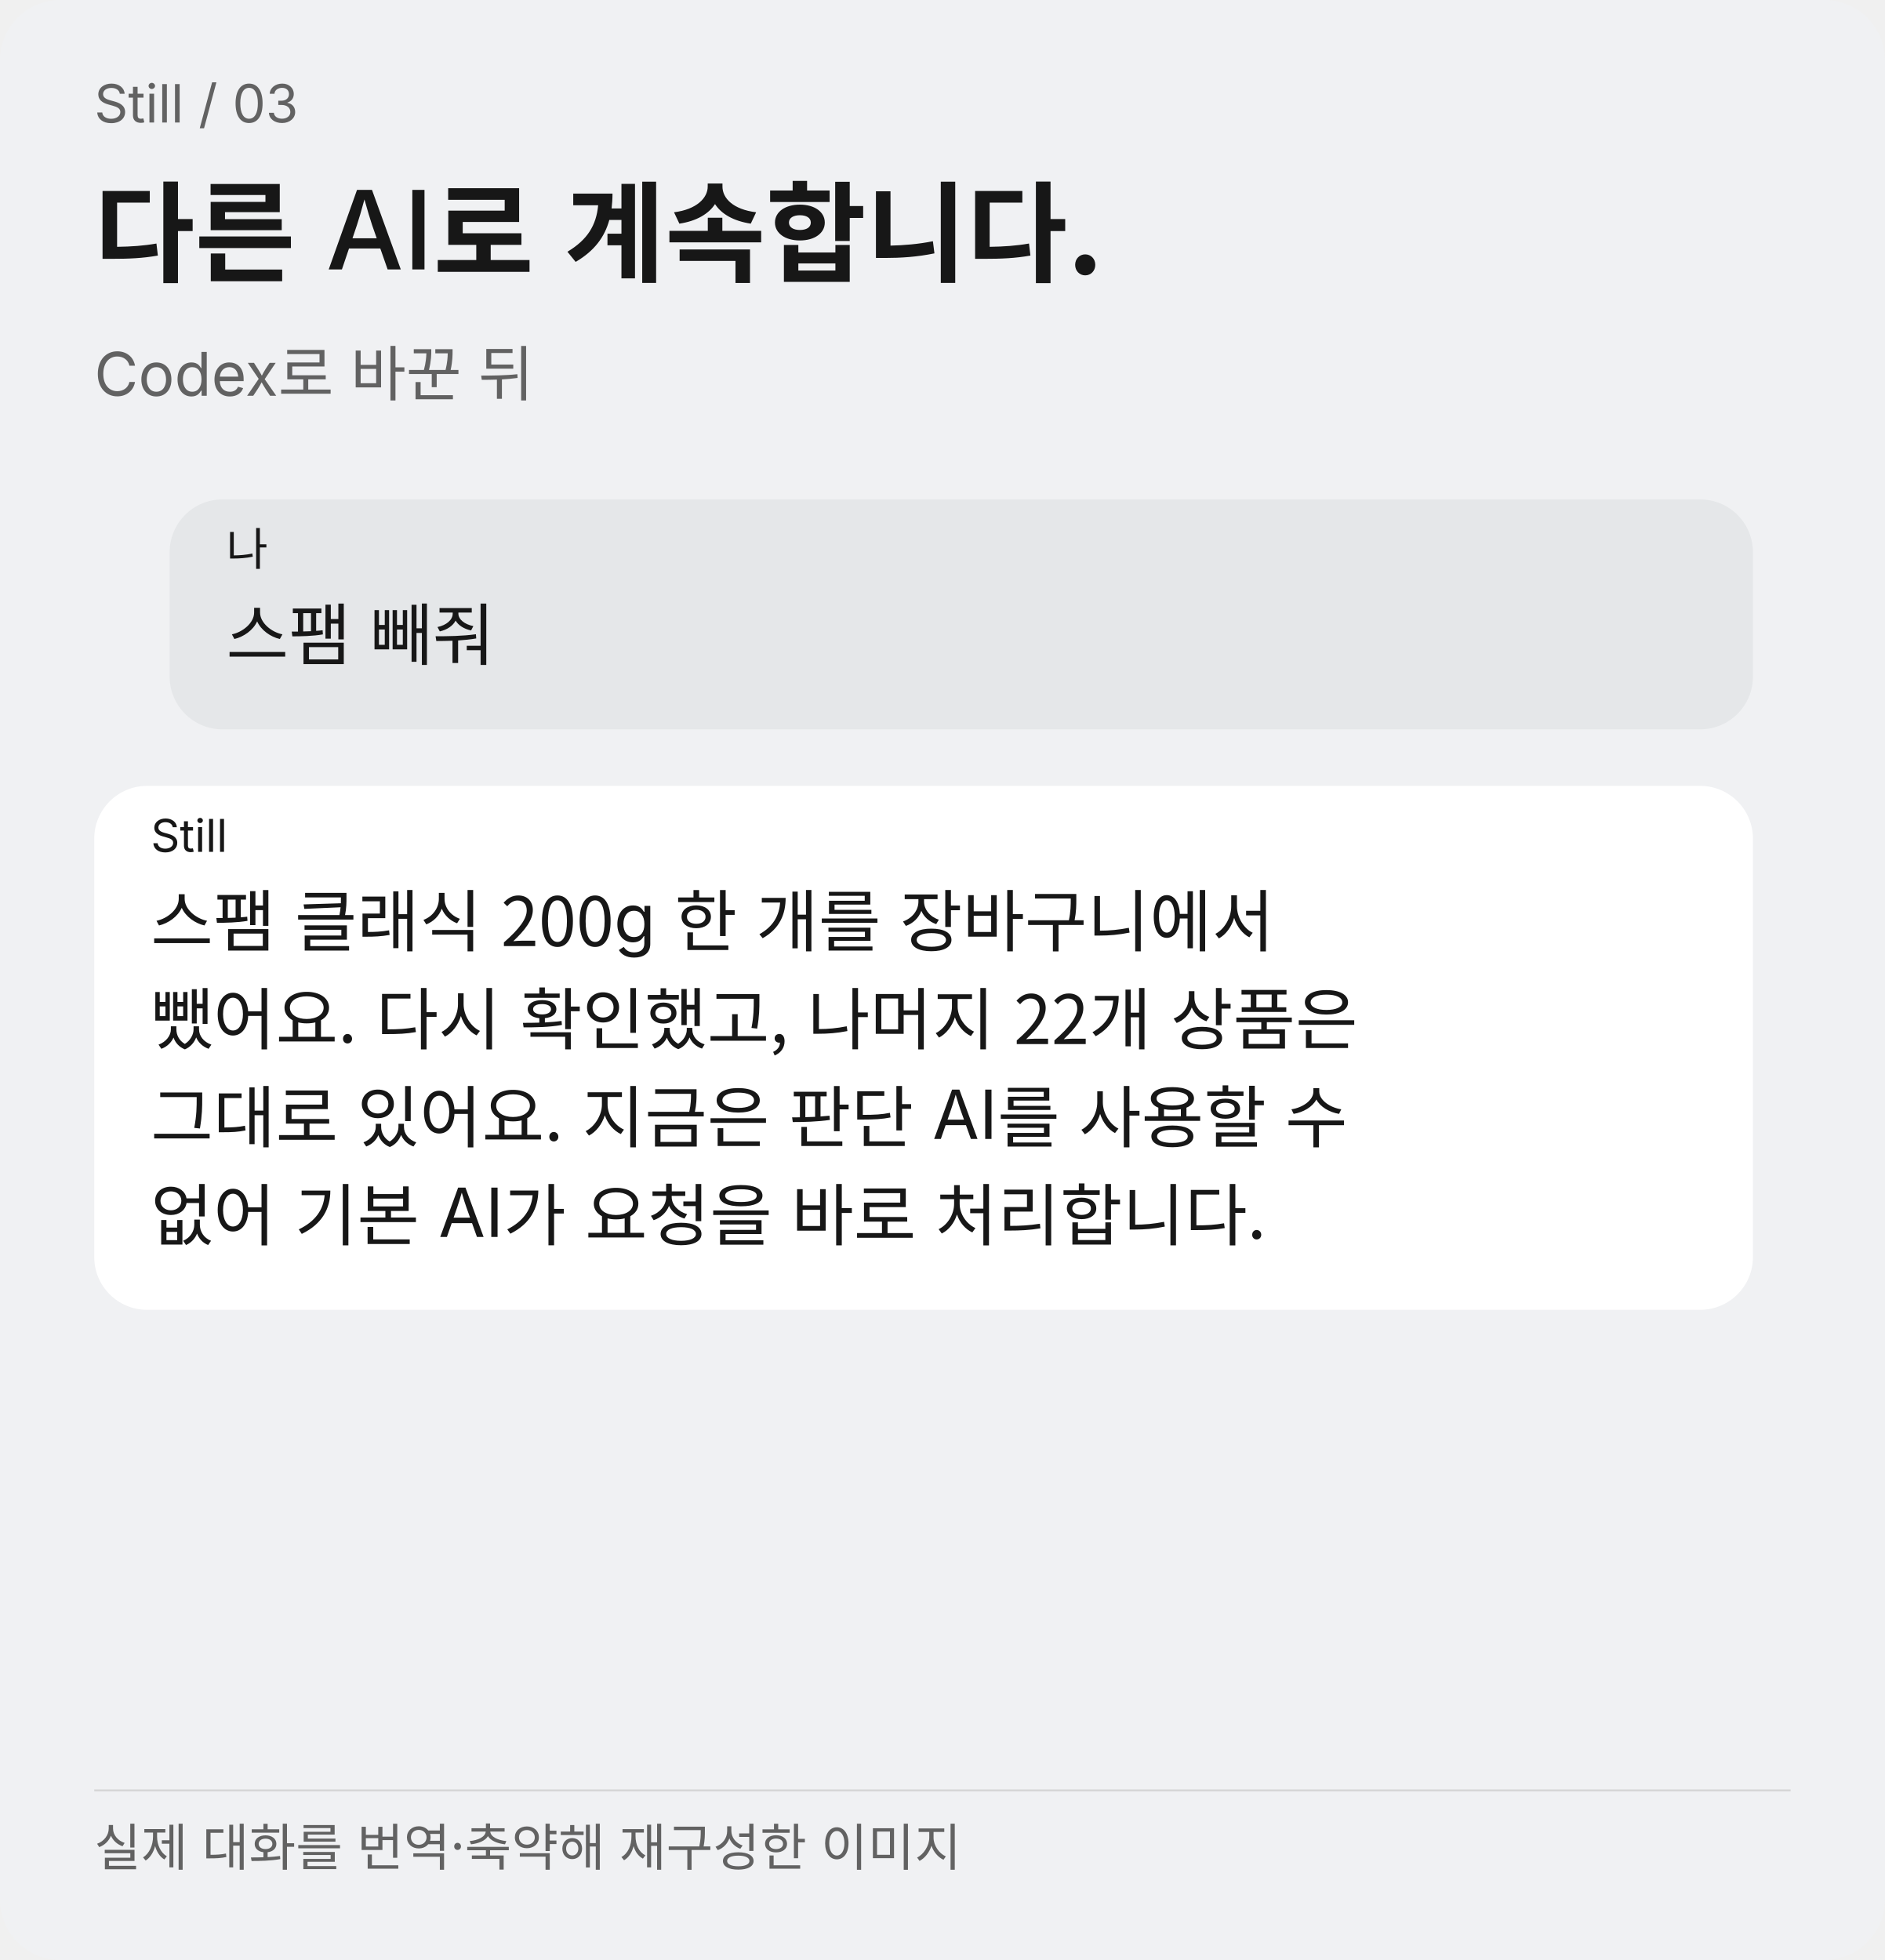
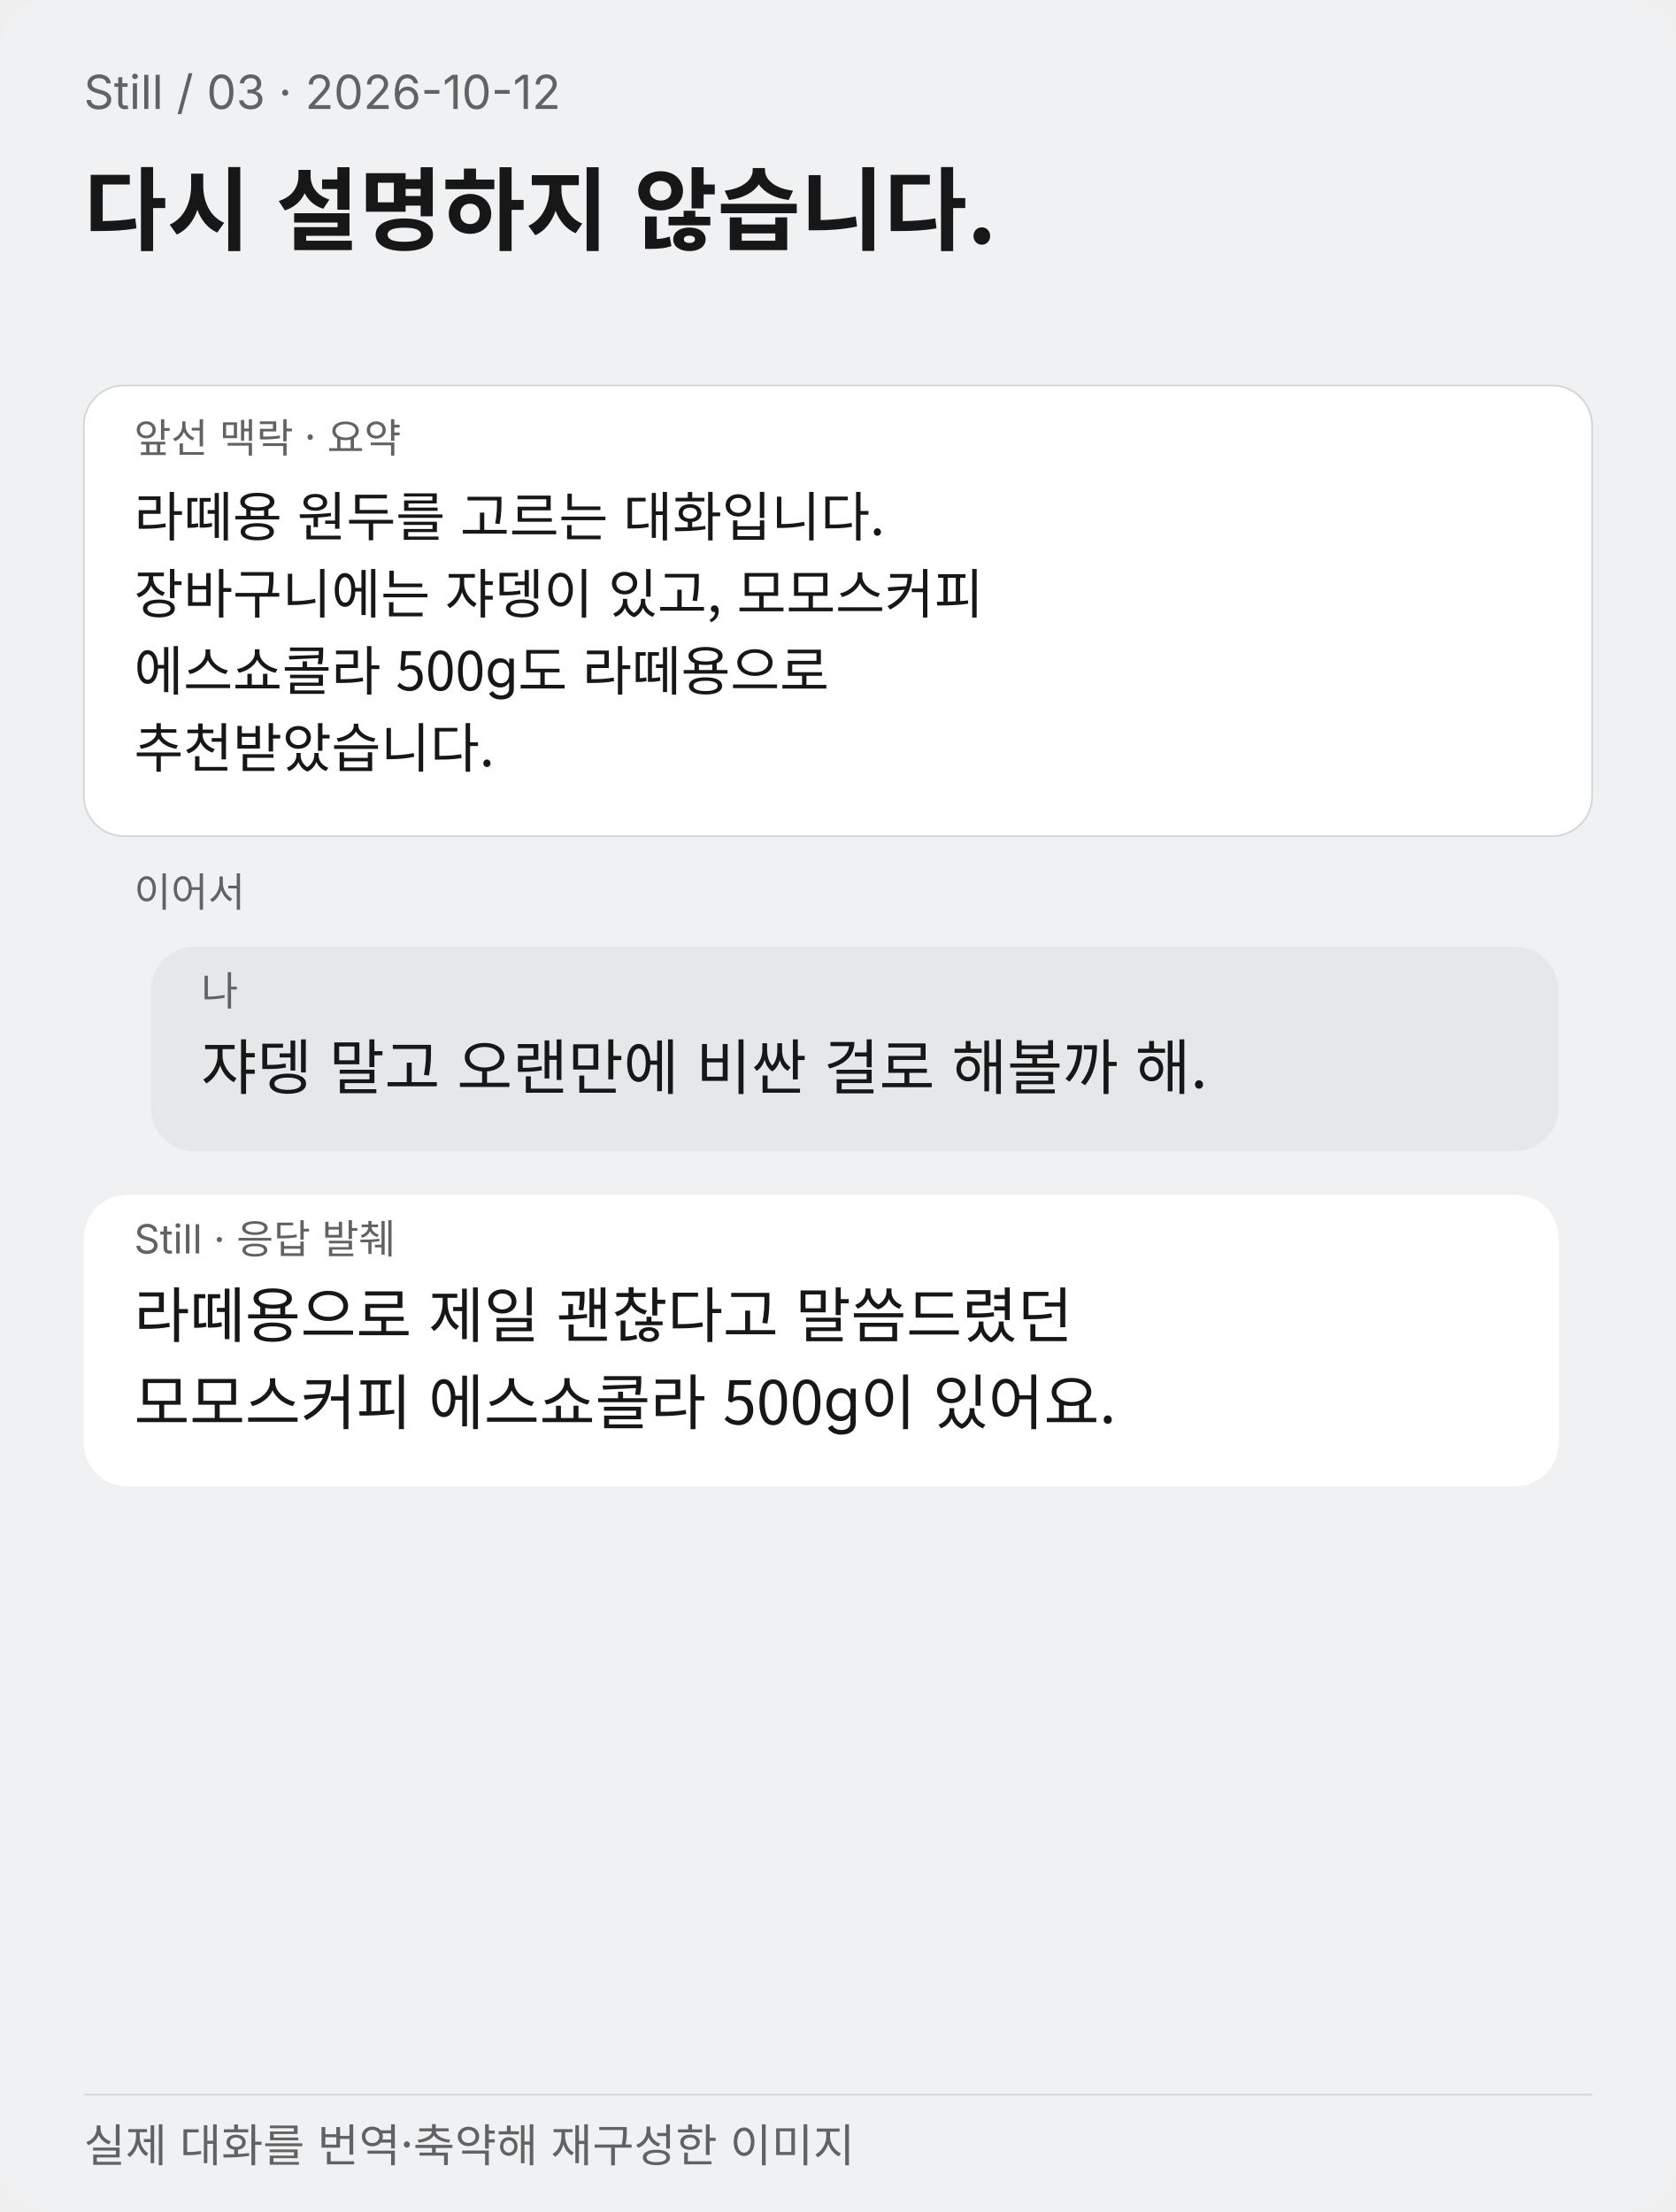
- <svg xmlns="http://www.w3.org/2000/svg" width="1000" height="1040" viewBox="0 0 1000 1040" xml:lang="ko">
-   <rect width="1000" height="1040" rx="32" fill="#f0f1f3" />
+ <svg xmlns="http://www.w3.org/2000/svg" width="1000" height="1320" viewBox="0 0 1000 1320" xml:lang="ko">
+   <rect width="1000" height="1320" rx="32" fill="#f0f1f3" />
  <g font-family="system-ui, -apple-system, sans-serif">
-     <text x="50" y="65" font-size="28" fill="#626262">Still / 03</text>
-     <text x="50" y="145" font-size="58" font-weight="550" fill="#171717">다른 AI로 계속합니다.</text>
-     <text x="50" y="210" font-size="32" fill="#626262">Codex로 바꾼 뒤</text>
-     <rect x="90" y="265" width="840" height="122" rx="28" fill="#e5e7e9" />
-     <text x="120" y="300" font-size="24" fill="#171717">나</text>
-     <text x="120" y="350" font-size="36" fill="#171717">스팸 빼줘</text>
-     <rect x="50" y="417" width="880" height="278" rx="28" fill="#ffffff" />
-     <text x="80" y="452" font-size="24" fill="#171717">Still</text>
-     <text x="80" y="502" font-size="36" fill="#171717">스팸 클래식 200g 한 개를 장바구니에서</text>
-     <text x="80" y="554" font-size="36" fill="#171717">뺐어요. 다시 확인했고, 나머지 22개 상품은</text>
-     <text x="80" y="606" font-size="36" fill="#171717">그대로 있어요. 지금은 판단 AI를 사용할 수</text>
-     <text x="80" y="658" font-size="36" fill="#171717">없어 기본 AI가 요청을 바로 처리합니다.</text>
-     <path d="M50 950H950" stroke="#d5d5d5" />
-     <text x="50" y="990" font-size="27" fill="#626262">실제 대화를 번역·축약해 재구성한 이미지</text>
+     <text x="50" y="65" font-size="28" fill="#626262">Still / 03 · 2026-10-12</text>
+     <text x="50" y="145" font-size="54" font-weight="550" fill="#171717">다시 설명하지 않습니다.</text>
+     <rect x="50" y="230" width="900" height="269" rx="24" fill="#ffffff" stroke="#d5d5d5" />
+     <text x="80" y="270" font-size="24" fill="#626262">앞선 맥락 · 요약</text>
+     <text x="80" y="320" font-size="32" fill="#171717">라떼용 원두를 고르는 대화입니다.</text>
+     <text x="80" y="366" font-size="32" fill="#171717">장바구니에는 쟈뎅이 있고, 모모스커피</text>
+     <text x="80" y="412" font-size="32" fill="#171717">에스쇼콜라 500g도 라떼용으로</text>
+     <text x="80" y="458" font-size="32" fill="#171717">추천받았습니다.</text>
+     <text x="80" y="541" font-size="24" fill="#626262">이어서</text>
+     <rect x="90" y="565" width="840" height="122" rx="26" fill="#e5e7e9" />
+     <text x="120" y="600" font-size="24" fill="#626262">나</text>
+     <text x="120" y="650" font-size="36" fill="#171717">쟈뎅 말고 오랜만에 비싼 걸로 해볼까 해.</text>
+     <rect x="50" y="713" width="880" height="174" rx="26" fill="#ffffff" />
+     <text x="80" y="748" font-size="24" fill="#626262">Still · 응답 발췌</text>
+     <text x="80" y="798" font-size="36" fill="#171717">라떼용으로 제일 괜찮다고 말씀드렸던</text>
+     <text x="80" y="850" font-size="36" fill="#171717">모모스커피 에스쇼콜라 500g이 있어요.</text>
+     <path d="M50 1250H950" stroke="#d5d5d5" />
+     <text x="50" y="1290" font-size="27" fill="#626262">실제 대화를 번역·축약해 재구성한 이미지</text>
  </g>
</svg>
